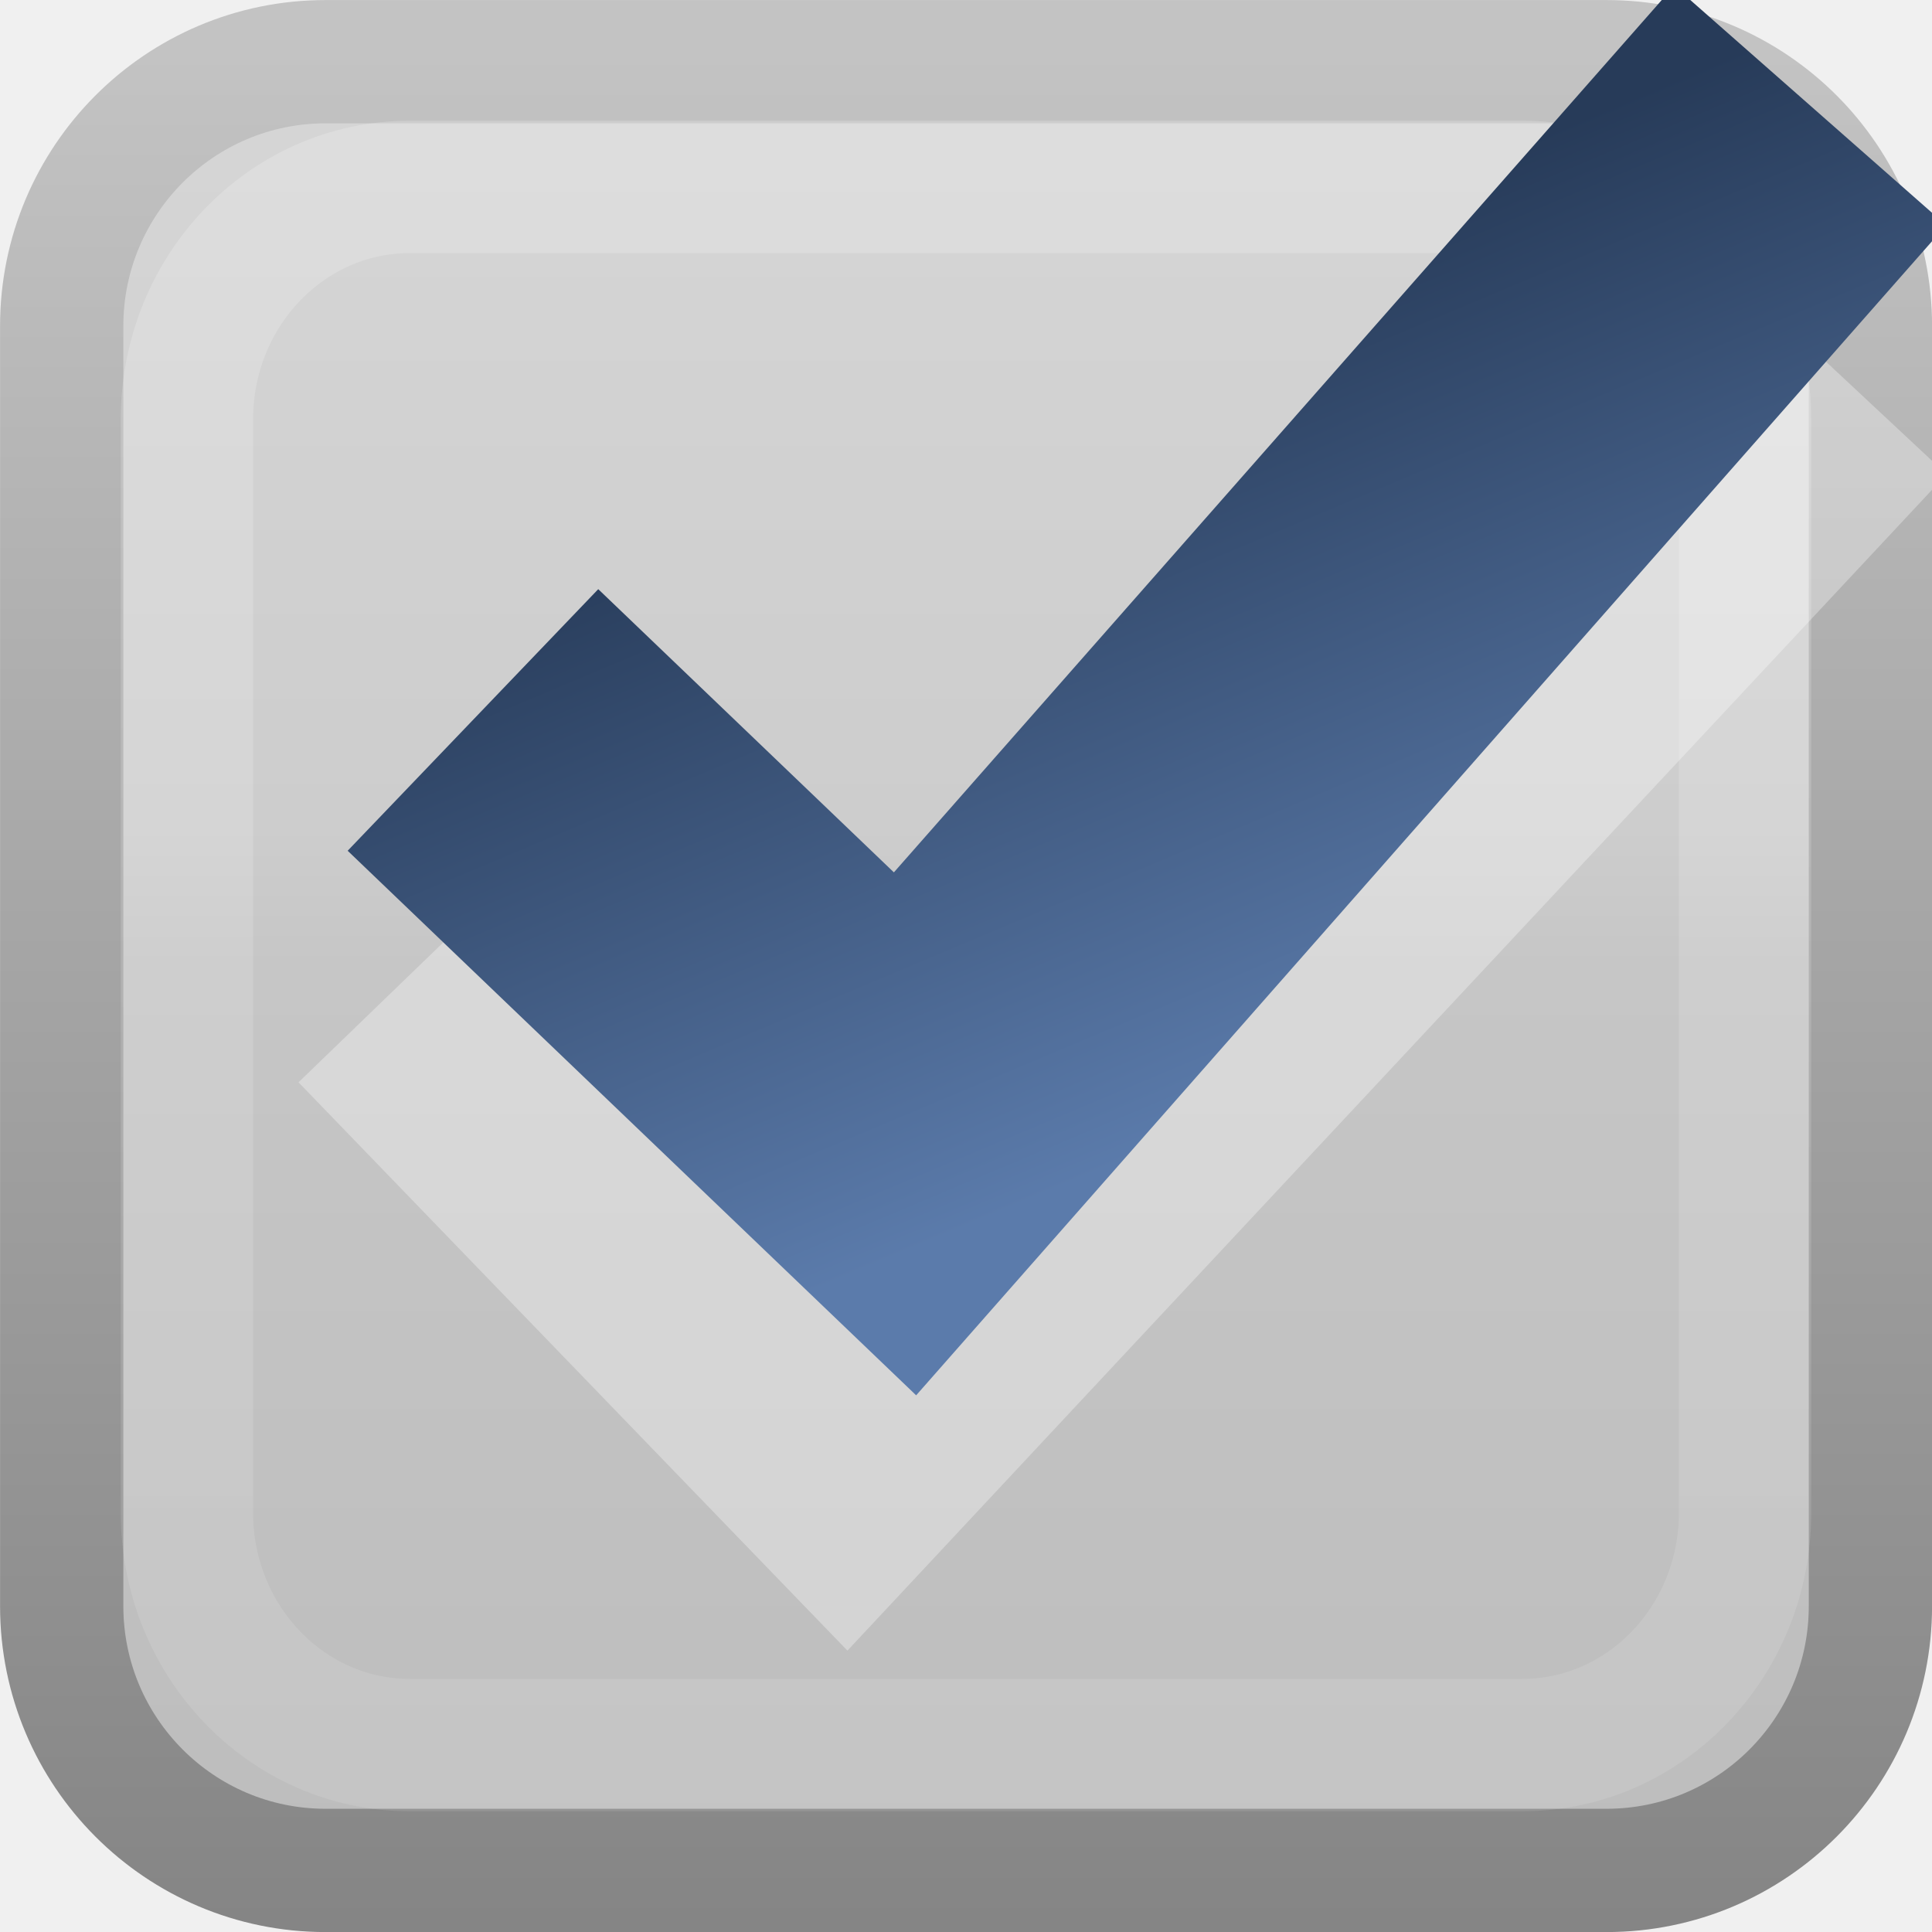
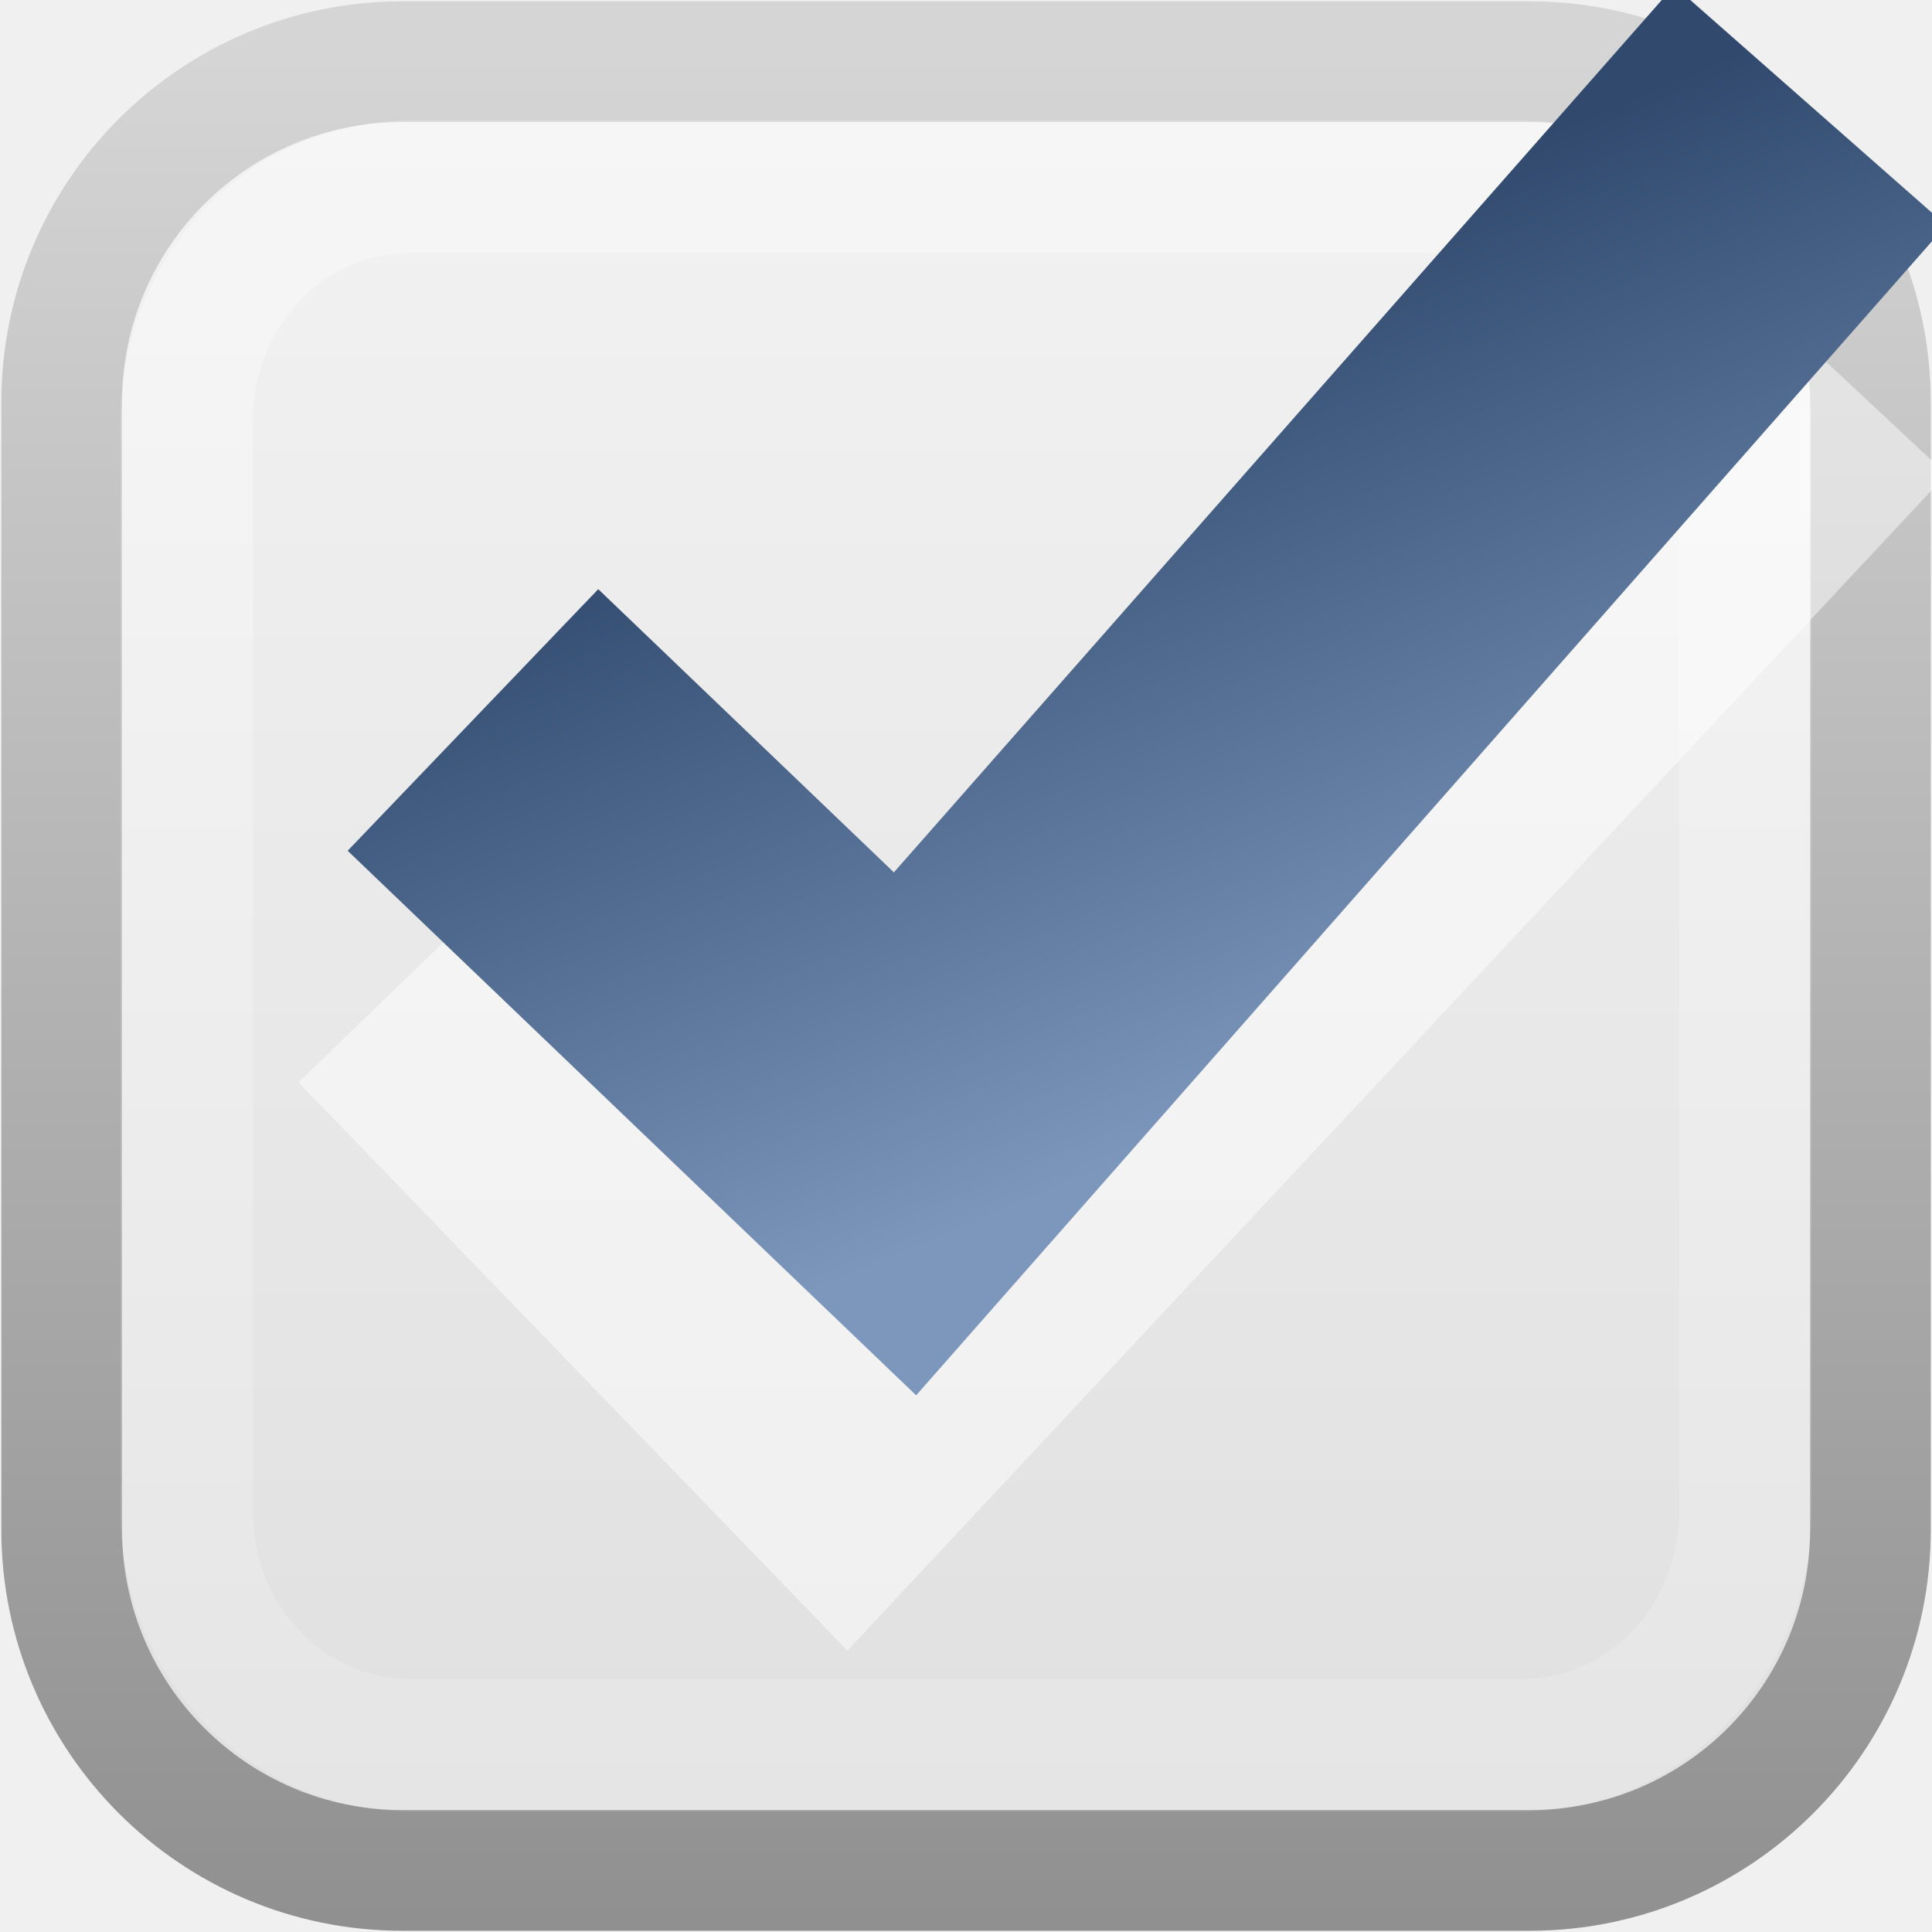
<svg xmlns="http://www.w3.org/2000/svg" xmlns:xlink="http://www.w3.org/1999/xlink" id="svg814" height="16" width="16" version="1.1">
  <defs id="defs816">
    <linearGradient id="linearGradient3783">
      <stop style="stop-color:#ffffff;stop-opacity:0.322;" offset="0" id="stop3785" />
      <stop style="stop-color:#ffffff;stop-opacity:0.157;" offset="1" id="stop3787" />
    </linearGradient>
    <linearGradient id="linearGradient3877">
-       <stop style="stop-color:#273b59;stop-opacity:1;" offset="0" id="stop3879" />
-       <stop style="stop-color:#5b7bab;stop-opacity:1;" offset="1" id="stop3881" />
+       <stop style="stop-color:#30496d;stop-opacity:1;" offset="0" id="stop3879" />
+       <stop style="stop-color:#7c96bc;stop-opacity:1;" offset="1" id="stop3881" />
    </linearGradient>
    <linearGradient id="linearGradient3869">
      <stop style="stop-color:#ff0000;stop-opacity:1;" offset="0" id="stop3871" />
      <stop style="stop-color:#ff0000;stop-opacity:1;" offset="1" id="stop3873" />
    </linearGradient>
    <linearGradient id="linearGradient8394" y2="197.99" gradientUnits="userSpaceOnUse" x2="1580.5" y1="201.99" x1="1582.1">
      <stop id="stop24135" style="stop-color:#0e4460;stop-opacity:1;" offset="0" />
      <stop id="stop24137" style="stop-color:#135479;stop-opacity:1;" offset="1" />
    </linearGradient>
    <linearGradient id="linearGradient3951" y2="-202.35" gradientUnits="userSpaceOnUse" y1="-186.45" gradientTransform="translate(-1610,-78.958)" x2="1205.6" x1="1205.6">
      <stop id="stop10356-2" style="stop-color:#f2f2f2;stop-opacity:1;" offset="0" />
      <stop id="stop10358-2" style="stop-color:#e0e0e0;stop-opacity:1;" offset="1" />
    </linearGradient>
    <linearGradient id="linearGradient3953" y2="248.98" gradientUnits="userSpaceOnUse" y1="233.78" gradientTransform="matrix(0.84941,0,0,0.84794,-623.98,-483.16)" x2="260.93" x1="260.93">
      <stop id="stop10334-5" style="stop-color:#878787;stop-opacity:1;" offset="0" />
      <stop id="stop10336-29" style="stop-color:#b4b4b4;stop-opacity:1;" offset="1" />
    </linearGradient>
    <linearGradient xlink:href="#linearGradient8394" id="linearGradient3009" gradientUnits="userSpaceOnUse" x1="1582.1" y1="201.99" x2="1580.5" y2="197.99" gradientTransform="translate(-1569,-195.4)" />
    <linearGradient xlink:href="#linearGradient3951" id="linearGradient3780" gradientUnits="userSpaceOnUse" gradientTransform="matrix(1.328588,0,0,1.330879,-1594.292,258.6953)" x1="1205.15" y1="-195.238" x2="1205.15" y2="-205.543" />
    <linearGradient xlink:href="#linearGradient3953" id="linearGradient3782" gradientUnits="userSpaceOnUse" gradientTransform="matrix(1.128516,0,0,1.128505,-284.2774,-279.2483)" x1="260.93" y1="233.78" x2="260.765" y2="246.113" />
    <linearGradient y2="1037.362" x2="7" y1="1052.362" x1="7" gradientTransform="matrix(0.9375,0,0,0.8666667,0.5,140.3153)" gradientUnits="userSpaceOnUse" id="linearGradient3870" xlink:href="#linearGradient3810" />
    <linearGradient id="linearGradient3810">
      <stop id="stop3812" offset="0" style="stop-color:#ffffff;stop-opacity:0.098;" />
      <stop style="stop-color:#ffffff;stop-opacity:0.043;" offset="0.267" id="stop3814" />
      <stop id="stop3816" offset="1" style="stop-color:#000000;stop-opacity:0.043;" />
    </linearGradient>
    <linearGradient xlink:href="#linearGradient3877" id="linearGradient3883" x1="6.635" y1="6.201" x2="9.16" y2="12.201" gradientUnits="userSpaceOnUse" gradientTransform="translate(1.639949,-3.200835)" />
    <linearGradient xlink:href="#linearGradient3951-8" id="linearGradient3780-5" gradientUnits="userSpaceOnUse" gradientTransform="matrix(1.356545,0,0,1.358884,-1628.008,280.3072)" x1="1205.15" y1="-195.238" x2="1205.15" y2="-205.543" />
    <linearGradient id="linearGradient3951-8" y2="-202.35" gradientUnits="userSpaceOnUse" y1="-186.45" gradientTransform="translate(-1610,-78.958)" x2="1205.6" x1="1205.6">
      <stop id="stop10356-2-5" style="stop-color:#e0e0e0;stop-opacity:1;" offset="0" />
      <stop id="stop10358-2-2" style="stop-color:#f2f2f2;stop-opacity:1;" offset="1" />
    </linearGradient>
    <linearGradient xlink:href="#linearGradient3953-9" id="linearGradient3782-8" gradientUnits="userSpaceOnUse" gradientTransform="matrix(1.152263,0,0,1.152251,-290.4276,-268.956)" x1="260.93" y1="233.78" x2="260.93" y2="248.98" />
    <linearGradient id="linearGradient3953-9" y2="248.98" gradientUnits="userSpaceOnUse" y1="233.78" gradientTransform="matrix(0.84941,0,0,0.84794,-623.98,-483.16)" x2="260.93" x1="260.93">
      <stop id="stop10334-5-4" style="stop-color:#d5d5d5;stop-opacity:1;" offset="0" />
      <stop id="stop10336-29-8" style="stop-color:#878787;stop-opacity:1;" offset="1" />
    </linearGradient>
    <linearGradient y2="-205.543" x2="1205.15" y1="-195.238" x1="1205.15" gradientTransform="matrix(1.356545,0,0,1.358884,-1628.008,280.3072)" gradientUnits="userSpaceOnUse" id="linearGradient3794" xlink:href="#linearGradient3951-8" />
    <linearGradient y2="248.98" x2="260.93" y1="233.78" x1="260.93" gradientTransform="matrix(1.152263,0,0,1.152251,-290.4276,-268.956)" gradientUnits="userSpaceOnUse" id="linearGradient3796" xlink:href="#linearGradient3953-9" />
    <linearGradient y2="-14.591" x2="5" y1="-1.404" x1="5" gradientUnits="userSpaceOnUse" id="linearGradient3806" xlink:href="#linearGradient3783-0" gradientTransform="matrix(1.047809,0,0,1.052252,-0.4039547,0.3617246)" />
    <linearGradient id="linearGradient3783-0">
      <stop style="stop-color:#ffffff;stop-opacity:0.322;" offset="0" id="stop3785-1" />
      <stop style="stop-color:#ffffff;stop-opacity:0.157;" offset="1" id="stop3787-4" />
    </linearGradient>
    <linearGradient y2="-14.591" x2="5" y1="-1.404" x1="5" gradientTransform="matrix(1.047809,0,0,1.052252,-0.4039546,0.3617244)" gradientUnits="userSpaceOnUse" id="linearGradient3868" xlink:href="#linearGradient3783-0" />
-     <linearGradient xlink:href="#linearGradient3780-0" id="linearGradient3004" gradientUnits="userSpaceOnUse" gradientTransform="matrix(1.3565,0,0,1.35885,-1627.948,1316.665)" x1="1205.146" y1="-194.381" x2="1205.146" y2="-206.403" />
-     <linearGradient id="linearGradient3780-0">
-       <stop style="stop-color:#c2c2c2;stop-opacity:1;" offset="0" id="stop3782" />
-       <stop id="stop3784" offset="0.5" style="stop-color:#cfcfcf;stop-opacity:1;" />
-       <stop id="stop3786" offset="0.571" style="stop-color:#dadada;stop-opacity:1;" />
-       <stop style="stop-color:#e2e2e2;stop-opacity:1;" offset="1" id="stop3788" />
-     </linearGradient>
-     <linearGradient xlink:href="#linearGradient10332-5" id="linearGradient3006" gradientUnits="userSpaceOnUse" gradientTransform="matrix(1.152228,0,0,1.152227,-290.4273,767.4107)" x1="260.925" y1="233.777" x2="260.925" y2="248.976" />
-     <linearGradient id="linearGradient10332-5">
-       <stop style="stop-color:#a0a0a0;stop-opacity:1;" offset="0" id="stop10334-5-0" />
-       <stop style="stop-color:#8c8c8c;stop-opacity:1;" offset="1" id="stop10336-29-9" />
-     </linearGradient>
-     <linearGradient y2="-206.403" x2="1205.146" y1="-194.381" x1="1205.146" gradientTransform="matrix(1.3565,0,0,1.35885,-1627.948,280.303)" gradientUnits="userSpaceOnUse" id="linearGradient3038" xlink:href="#linearGradient3780-0" />
-     <linearGradient y2="248.976" x2="260.925" y1="233.777" x1="260.925" gradientTransform="matrix(1.152228,0,0,1.152227,-290.4273,-268.9516)" gradientUnits="userSpaceOnUse" id="linearGradient3040" xlink:href="#linearGradient10332-5" />
-     <linearGradient y2="-14.591" x2="5" y1="-1.404" x1="5" gradientTransform="matrix(1.047809,0,0,1.052252,-0.4039545,-1036.001)" gradientUnits="userSpaceOnUse" id="linearGradient3022" xlink:href="#linearGradient3783-5" />
-     <linearGradient id="linearGradient3783-5">
-       <stop style="stop-color:#ffffff;stop-opacity:0.196;" offset="0" id="stop3785-9" />
-       <stop style="stop-color:#ffffff;stop-opacity:0.102;" offset="1" id="stop3787-2" />
-     </linearGradient>
-     <linearGradient y2="-14.591" x2="5" y1="-1.404" x1="5" gradientTransform="matrix(1.047809,0,0,1.052252,-0.4039545,0.3616643)" gradientUnits="userSpaceOnUse" id="linearGradient3057" xlink:href="#linearGradient3783-5" />
-     <linearGradient y2="-14.591" x2="5" y1="-1.404" x1="5" gradientTransform="matrix(1.047809,0,0,1.052252,-0.4039544,0.3617833)" gradientUnits="userSpaceOnUse" id="linearGradient3022-0" xlink:href="#linearGradient3783-00" />
-     <linearGradient id="linearGradient3783-00">
-       <stop style="stop-color:#ffffff;stop-opacity:0.196;" offset="0" id="stop3785-5" />
-       <stop style="stop-color:#ffffff;stop-opacity:0.102;" offset="1" id="stop3787-7" />
-     </linearGradient>
-     <linearGradient xlink:href="#linearGradient3780-04" id="linearGradient3004-1" gradientUnits="userSpaceOnUse" gradientTransform="matrix(1.3565,0,0,1.35885,-1627.948,1316.665)" x1="1205.146" y1="-194.381" x2="1205.146" y2="-206.403" />
-     <linearGradient id="linearGradient3780-04">
-       <stop style="stop-color:#bcbcbc;stop-opacity:1;" offset="0" id="stop3782-3" />
-       <stop id="stop3784-8" offset="0.5" style="stop-color:#c6c6c6;stop-opacity:1;" />
-       <stop id="stop3786-4" offset="0.571" style="stop-color:#cdcdcd;stop-opacity:1;" />
-       <stop style="stop-color:#d7d7d7;stop-opacity:1;" offset="1" id="stop3788-5" />
-     </linearGradient>
-     <linearGradient xlink:href="#linearGradient10332-5-5" id="linearGradient3006-9" gradientUnits="userSpaceOnUse" gradientTransform="matrix(1.152228,0,0,1.152227,-290.4273,767.4107)" x1="260.925" y1="233.777" x2="260.925" y2="248.976" />
-     <linearGradient id="linearGradient10332-5-5">
-       <stop style="stop-color:#c3c3c3;stop-opacity:1;" offset="0" id="stop10334-5-7" />
-       <stop style="stop-color:#7d7d7d;stop-opacity:1;" offset="1" id="stop10336-29-3" />
-     </linearGradient>
-     <linearGradient y2="-206.403" x2="1205.146" y1="-194.381" x1="1205.146" gradientTransform="matrix(1.3565,0,0,1.35885,-1627.948,280.303)" gradientUnits="userSpaceOnUse" id="linearGradient3828" xlink:href="#linearGradient3780-04" />
-     <linearGradient y2="248.976" x2="260.925" y1="233.777" x1="260.925" gradientTransform="matrix(1.152228,0,0,1.152227,-290.4273,-268.9516)" gradientUnits="userSpaceOnUse" id="linearGradient3830" xlink:href="#linearGradient10332-5-5" />
  </defs>
-   <rect ry="2.189" rx="2.185" y="0.511" x="0.511" height="14.979" width="14.979" id="rect6506" style="color:#000000;fill:url(#linearGradient3828);fill-opacity:1;fill-rule:nonzero;stroke:url(#linearGradient3830);stroke-width:1.021;stroke-miterlimit:4;stroke-opacity:1;stroke-dasharray:none;marker:none;visibility:visible;display:inline;overflow:visible;enable-background:accumulate" />
-   <rect style="fill:none;stroke:url(#linearGradient3022-0);stroke-width:1.096;stroke-linecap:square;stroke-miterlimit:4;stroke-opacity:1;stroke-dasharray:none" id="rect3867" width="12.904" height="12.904" x="1.548" y="-14.452" rx="1.845" ry="1.925" transform="scale(1,-1)" />
-   <path id="path3799" d="M 14,4 7,11.492 4.593,9" style="fill:none;stroke:#ffffff;stroke-width:3;stroke-linecap:square;stroke-linejoin:miter;stroke-miterlimit:4;stroke-opacity:0.323;stroke-dasharray:none" />
+   <rect id="rect6506" ry="2.822" style="color:#000000;fill:url(#linearGradient3794);stroke:url(#linearGradient3796);stroke-width:1;stroke-miterlimit:4;stroke-dasharray:none;enable-background:accumulate" rx="2.822" height="14.979" width="14.979" y="0.511" x="0.511" />
+   <rect style="fill:none;stroke:url(#linearGradient3868);stroke-width:1.096;stroke-linecap:square;stroke-miterlimit:4;stroke-opacity:1;stroke-dasharray:none" id="rect3867" width="12.904" height="12.904" x="1.548" y="-14.452" rx="1.845" ry="1.925" transform="scale(1,-1)" />
+   <path id="path3799" d="M 14,4 7,11.492 4.593,9" style="fill:none;stroke:#ffffff;stroke-width:3;stroke-linecap:square;stroke-linejoin:miter;stroke-miterlimit:4;stroke-opacity:0.491;stroke-dasharray:none" />
  <path style="fill:none;stroke:url(#linearGradient3883);stroke-width:3;stroke-linecap:square;stroke-linejoin:miter;stroke-miterlimit:4;stroke-opacity:1;stroke-dasharray:none" d="M 14,2 7.495,9.39 5,7" id="path3809" />
</svg>
